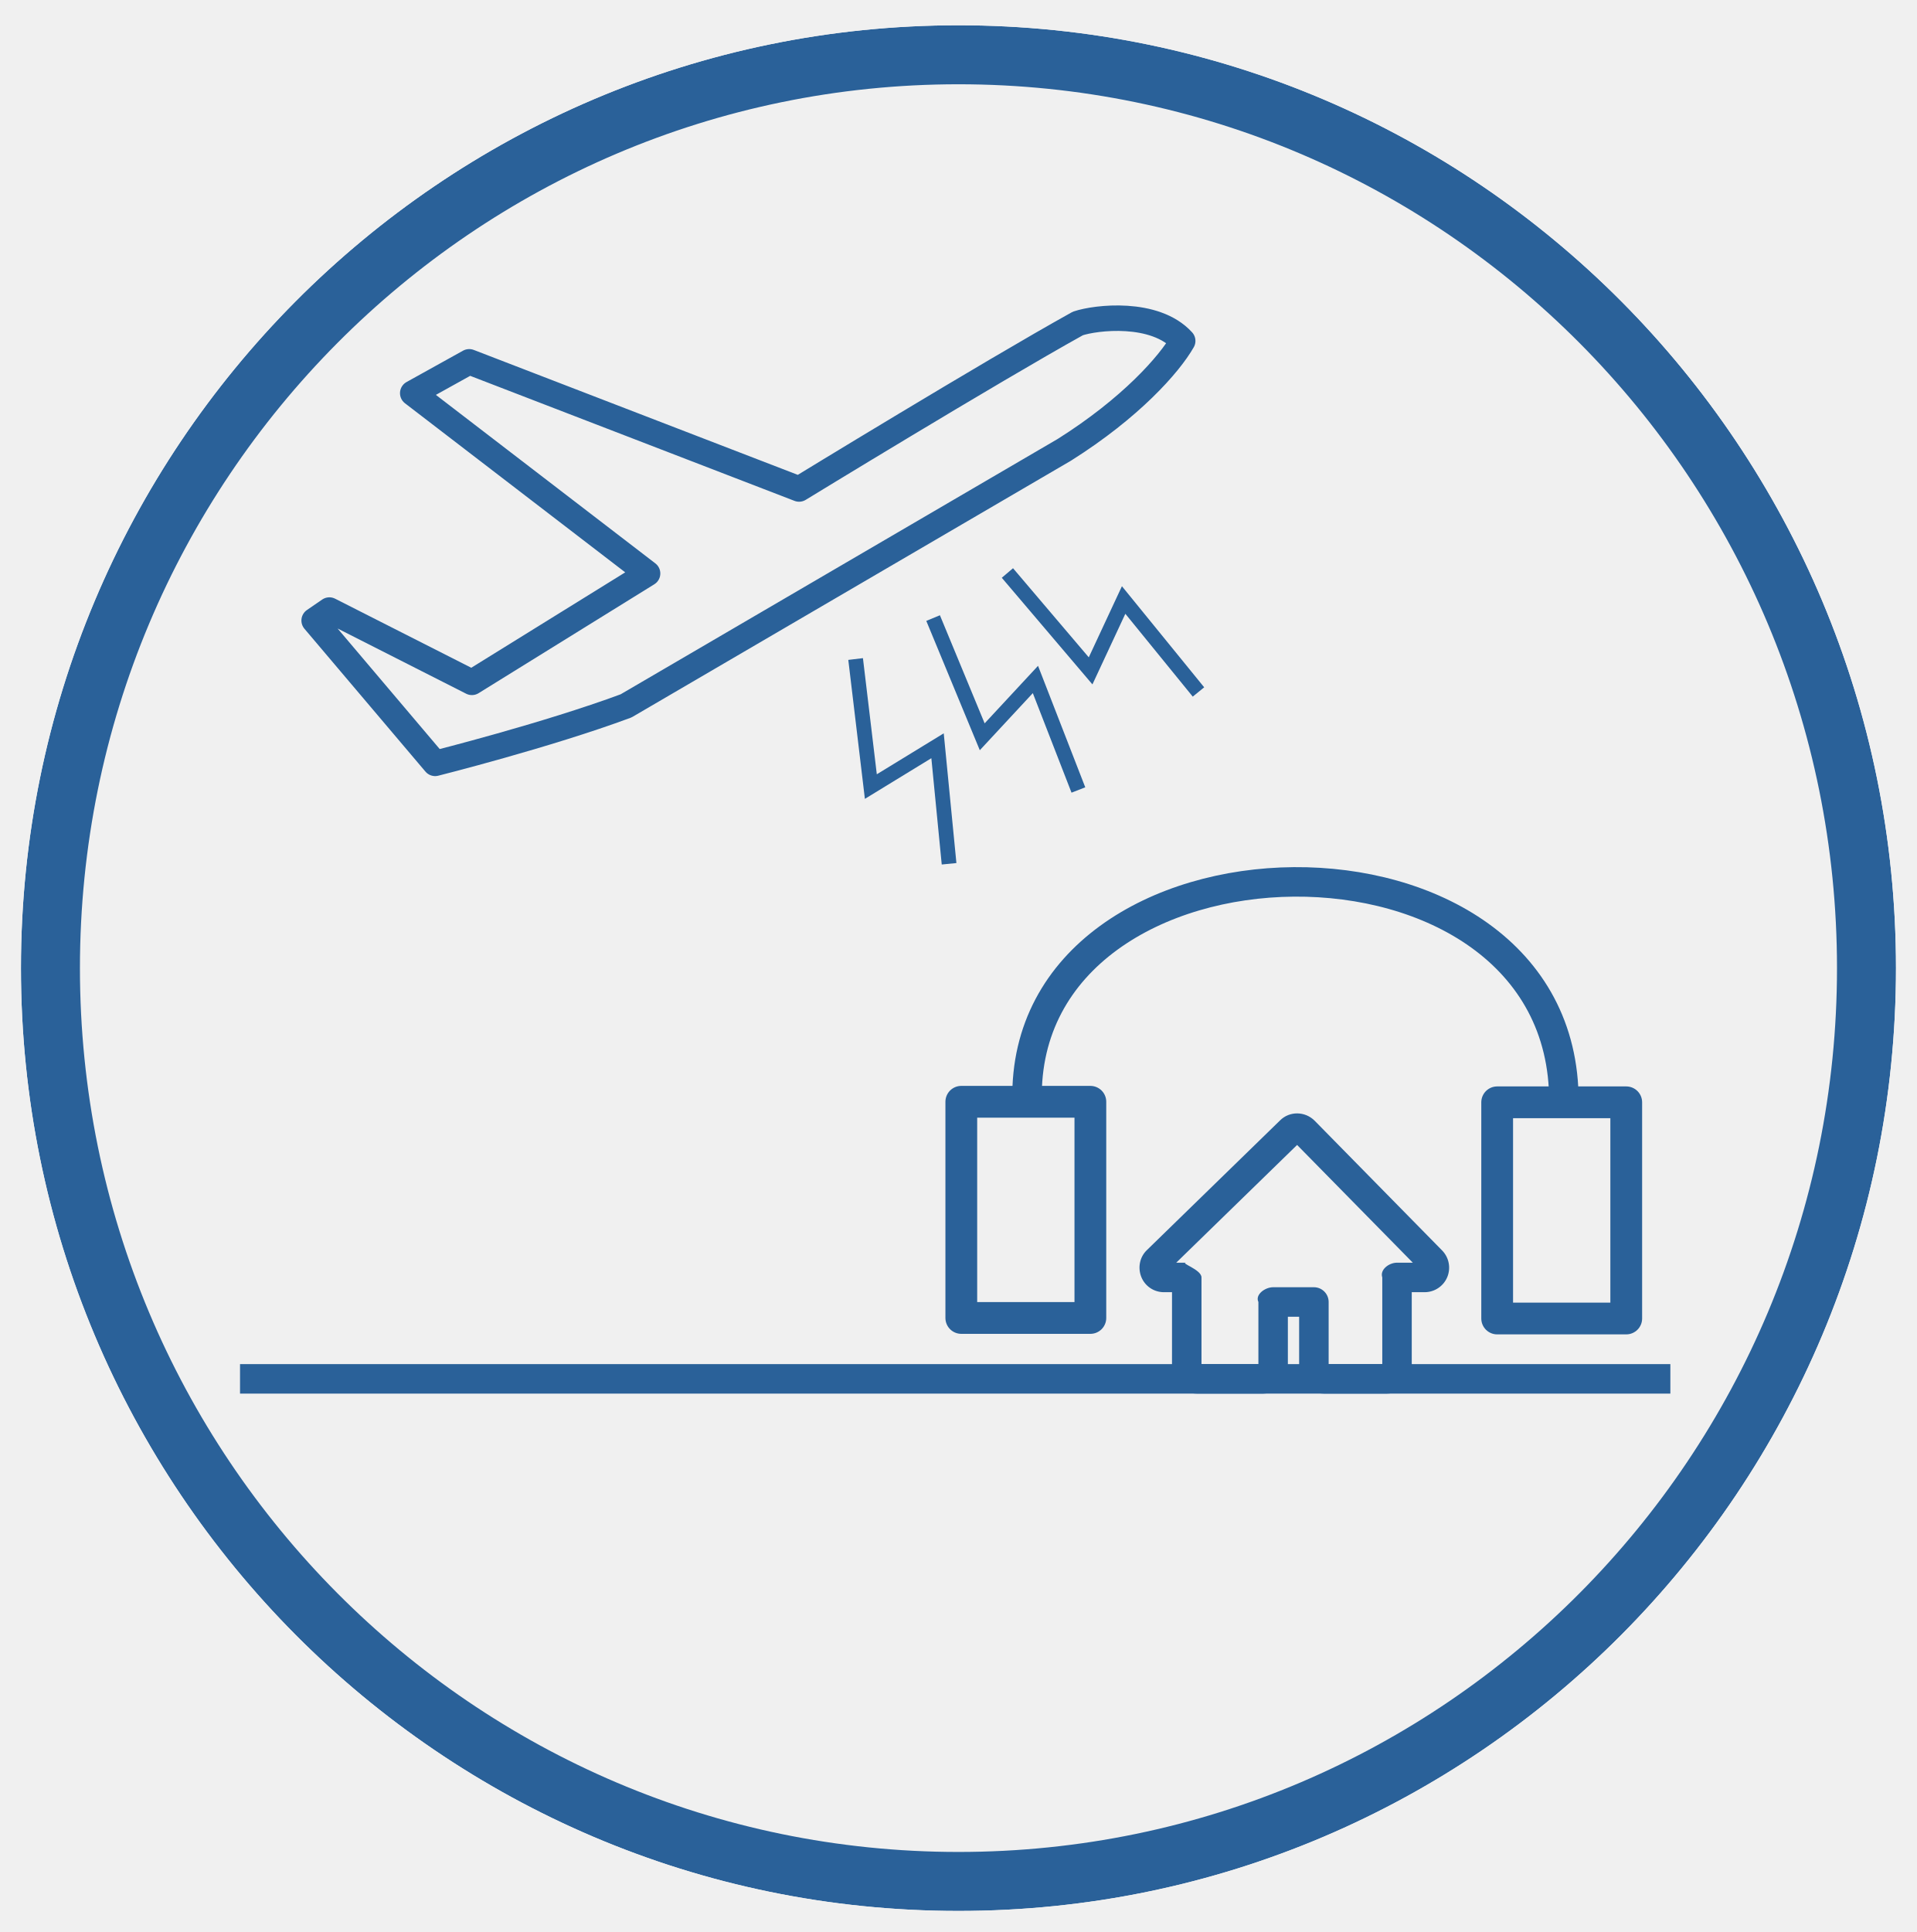
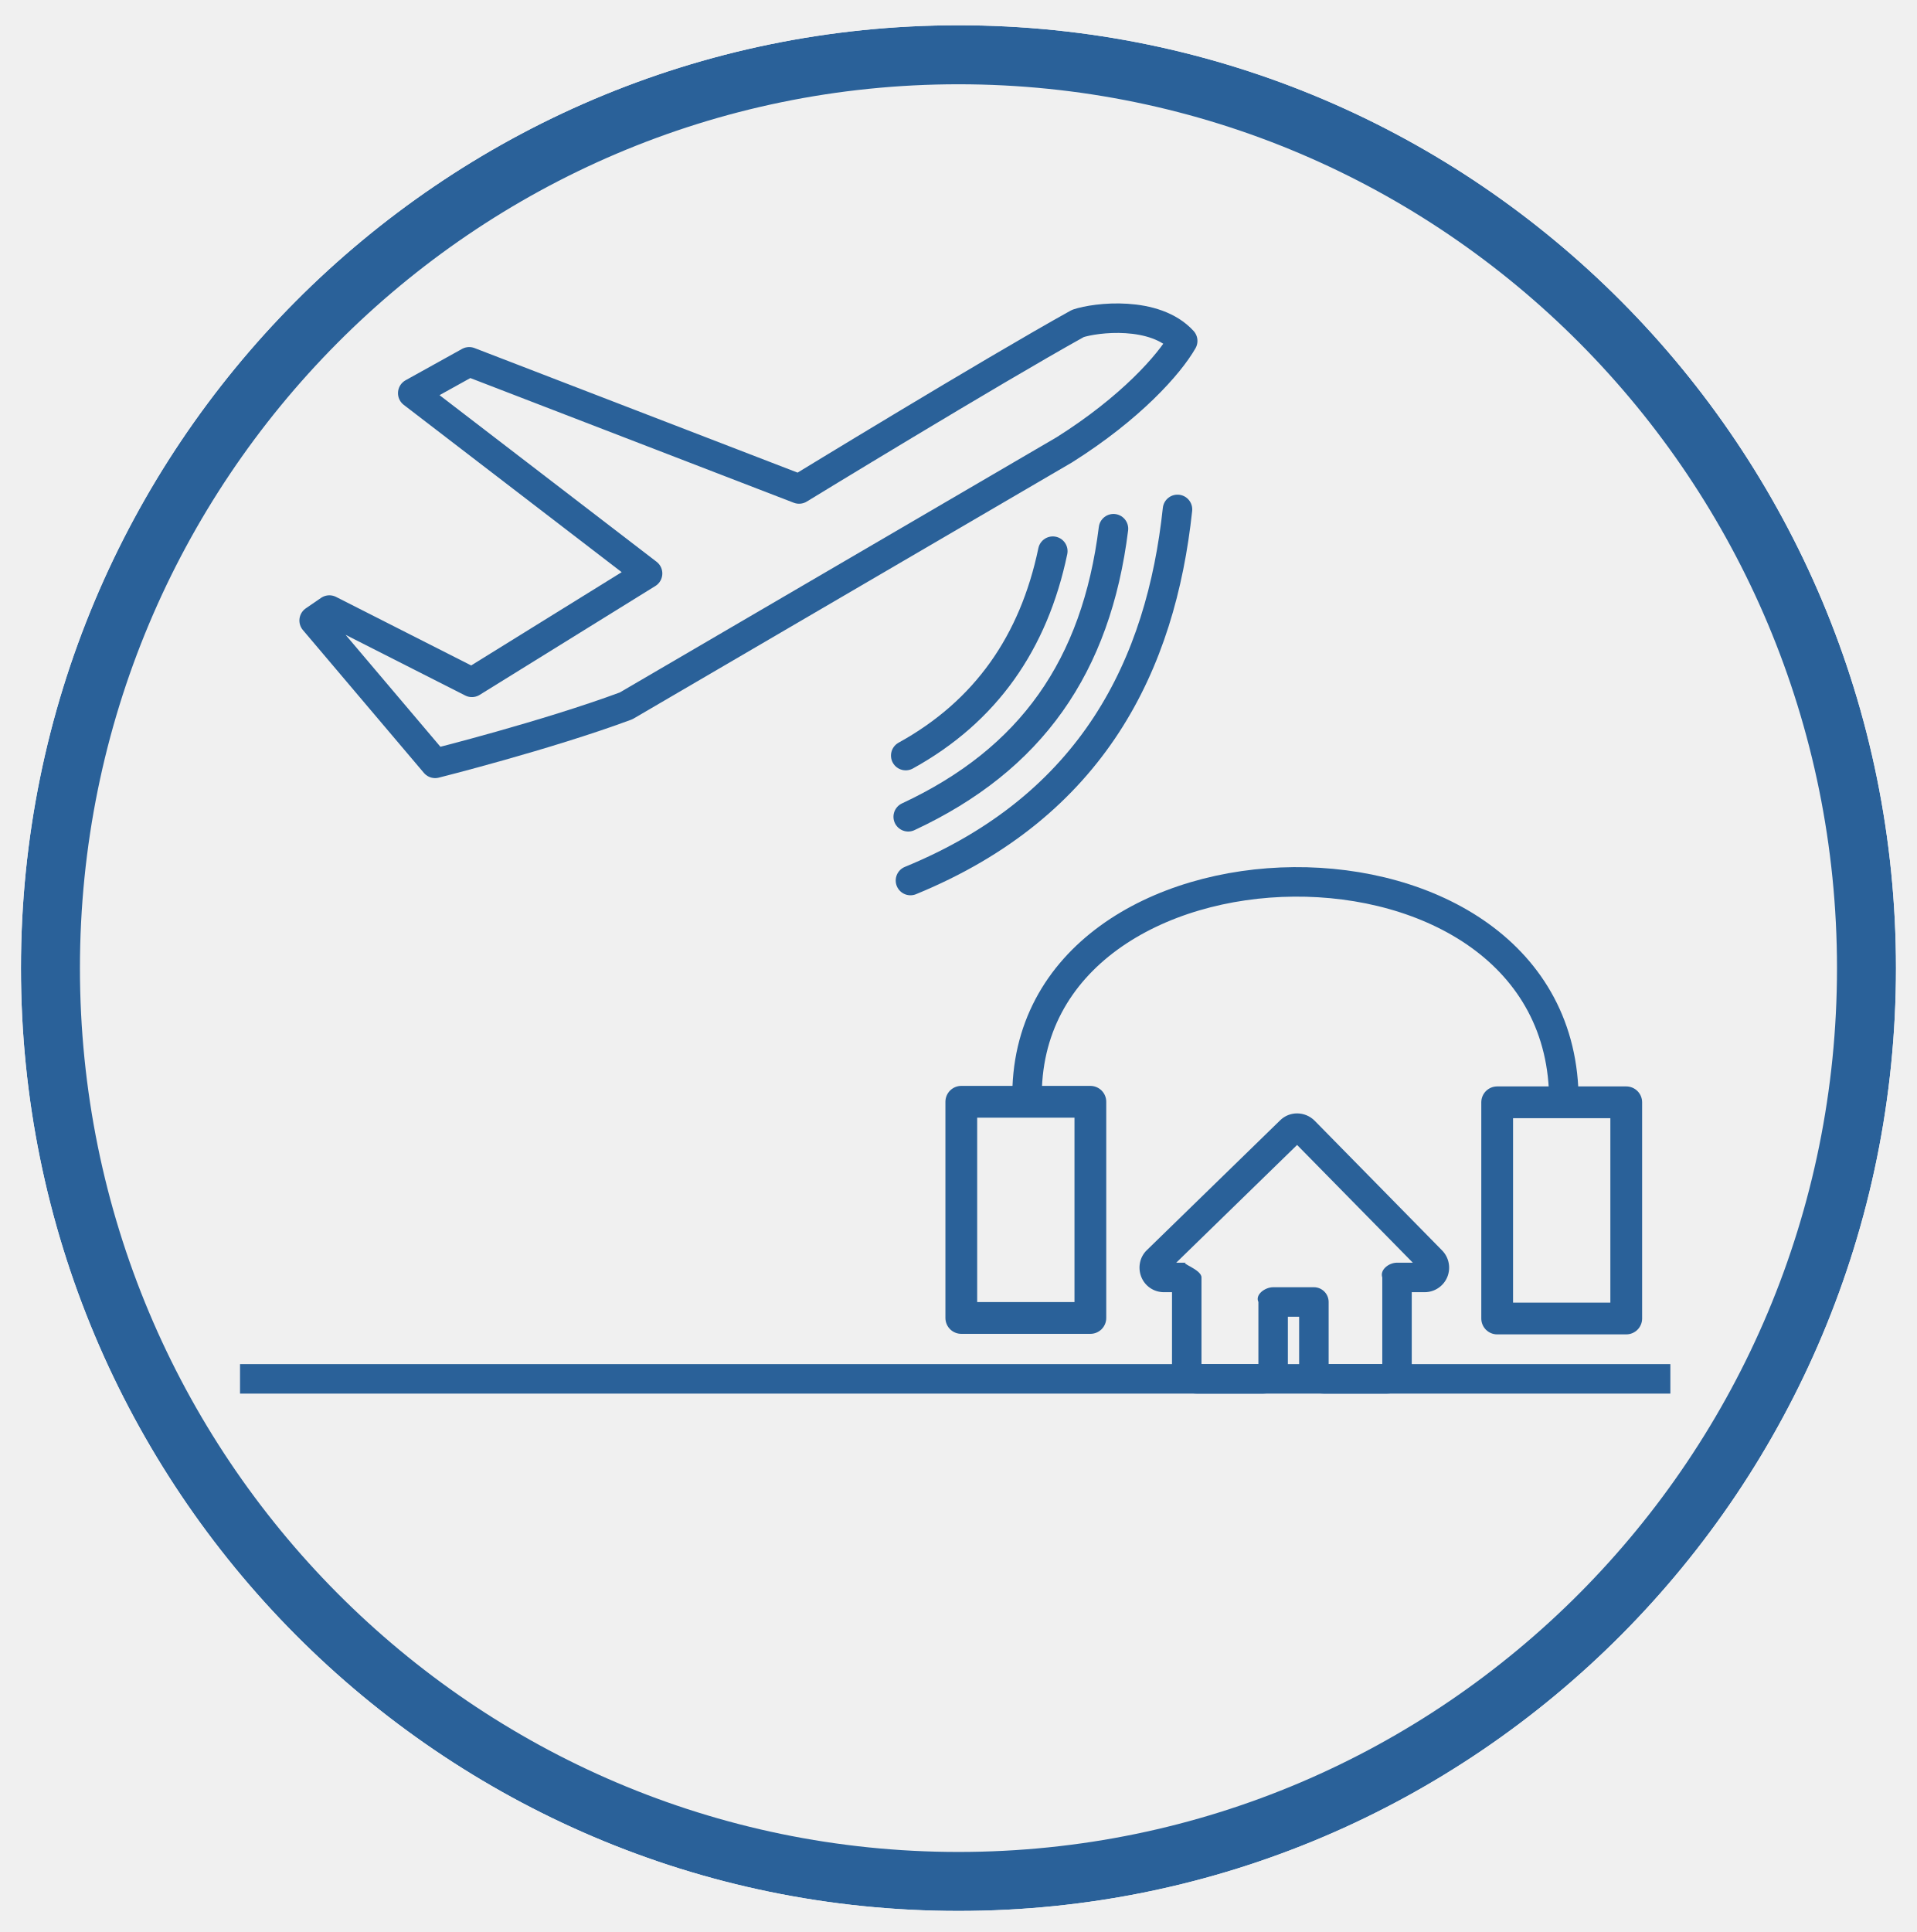
<svg xmlns="http://www.w3.org/2000/svg" height="131" viewBox="0 0 130 131" width="130" version="1.1" id="svg31">
  <defs id="defs35" />
  <mask id="a" fill="#fff">
    <path d="m65 .714c35.114 0 63.579 28.622 63.579 63.929s-28.465 63.929-63.579 63.929-63.579-28.622-63.579-63.929 28.465-63.929 63.579-63.929z" fill="#fff" fill-rule="evenodd" id="path2" />
  </mask>
  <g fill="none" fill-rule="evenodd" transform="translate(0 1)" id="g29">
    <g mask="url(#a)" id="g25">
      <g fill="#2a6199" transform="translate(16 19)" id="g23">
        <g fill-rule="nonzero" transform="translate(11)" id="g17" />
        <path d="m 63.481,72.828 c 0,0.918 0.745,1.665 1.663,1.665 h 4.532 c 0.918,0 1.213,-0.866 1.663,-1.665 v -3.547 h 0.764 v 3.547 c 0,0.918 0.745,1.665 1.663,1.665 h 4.311 c 0.918,0 1.334,-0.809 1.663,-1.665 V 67.617 h 0.879 c 0.672,0 1.281,-0.413 1.534,-1.033 0.251,-0.616 0.11,-1.331 -0.361,-1.804 L 73.154,55.99 c -0.647,-0.649 -1.702,-0.666 -2.35,-0.016 l -9.021,8.785 c -0.487,0.461 -0.635,1.181 -0.389,1.812 0.249,0.64 0.863,1.047 1.54,1.047 h 0.548 z m 8.484,-15.194 7.847,7.983 h -1.07 c -0.552,0 -1.178,0.477 -1,1 v 5.877 H 74.104 v -4.213 c 0,-0.552 -0.448,-1 -1,-1 h -2.764 c -0.552,0 -1.237,0.501 -1,1 v 4.213 H 65.481 V 66.617 c 0,-0.552 -1.552,-1 -1,-1 H 63.768 Z" id="path19" style="fill-rule:nonzero" />
        <path d="M 0.278,72.494 H 97.278 v 2 H 0.278 Z" id="path21" style="fill-rule:evenodd" />
        <rect style="opacity:1;fill:none;fill-opacity:1;stroke:#2a6199;stroke-width:2.154;stroke-linejoin:round;stroke-miterlimit:4;stroke-dasharray:none;stroke-opacity:1" id="rect848" width="8.753" height="14.659" x="49.192" y="54.706" />
        <rect style="opacity:1;fill:none;fill-opacity:1;stroke:#2a6199;stroke-width:2.154;stroke-linejoin:round;stroke-miterlimit:4;stroke-dasharray:none;stroke-opacity:1" id="rect848-9" width="8.753" height="14.659" x="85.533" y="54.742" />
        <path style="fill:none;stroke:#2a6199;stroke-width:2;stroke-linecap:butt;stroke-linejoin:miter;stroke-miterlimit:4;stroke-dasharray:none;stroke-opacity:1" d="M 53.653,54.614 C 53.26,35.185 90.156,34.498 90.057,54.712" id="path867" />
-         <path style="fill:none;stroke:#2a6199;stroke-width:1.727;stroke-linecap:butt;stroke-linejoin:round;stroke-miterlimit:4;stroke-dasharray:none;stroke-opacity:1" d="m 5.304,22.074 8.206,9.686 c 0,0 7.538,-1.89 12.948,-3.898 L 56.183,10.498 C 60.682,7.663 63.296,4.71 64.207,3.116 62.323,1.048 58.311,1.521 57.095,1.934 51.138,5.242 38.19,13.156 38.19,13.156 L 15.82,4.533 11.99,6.659 27.917,18.884 16.002,26.267 6.337,21.365 Z" id="path891" />
-         <path style="fill:none;stroke:#2a6199;stroke-width:1px;stroke-linecap:butt;stroke-linejoin:miter;stroke-opacity:1" d="m 47.28,21.909 3.331,8.049 3.608,-3.886 2.914,7.494" id="path895" />
-         <path style="fill:none;stroke:#2a6199;stroke-width:1px;stroke-linecap:butt;stroke-linejoin:miter;stroke-opacity:1" d="m 52.319,18.852 5.642,6.637 2.24,-4.806 5.075,6.236" id="path895-9" />
-         <path style="fill:none;stroke:#2a6199;stroke-width:1px;stroke-linecap:butt;stroke-linejoin:miter;stroke-opacity:1" d="m 42.025,24.685 1.033,8.649 4.523,-2.767 0.782,8.002" id="path895-0" />
+         <path style="fill:none;stroke:#2a6199;stroke-width:2;stroke-linecap:butt;stroke-linejoin:round;stroke-miterlimit:4;stroke-dasharray:none;stroke-opacity:1" d="m 5.304,22.074 8.206,9.686 c 0,0 7.538,-1.89 12.948,-3.898 L 56.183,10.498 C 60.682,7.663 63.296,4.71 64.207,3.116 62.323,1.048 58.311,1.521 57.095,1.934 51.138,5.242 38.19,13.156 38.19,13.156 L 15.82,4.533 11.99,6.659 27.917,18.884 16.002,26.267 6.337,21.365 Z" id="path891" />
+         <path style="fill:none;stroke:#2a6199;stroke-width:2;stroke-linecap:round;stroke-linejoin:miter;stroke-opacity:1;stroke-miterlimit:4;stroke-dasharray:none" d="M 63.854,14.54 C 62.735,25.008 58.161,34.612 45.744,39.705" id="path921" />
+         <path style="fill:none;stroke:#2a6199;stroke-width:2;stroke-linecap:round;stroke-linejoin:miter;stroke-miterlimit:4;stroke-dasharray:none;stroke-opacity:1" d="m 59.512,15.849 c -1.165,9.324 -5.562,15.636 -13.92,19.533" id="path921-8" />
+         <path style="fill:none;stroke:#2a6199;stroke-width:2;stroke-linecap:round;stroke-linejoin:miter;stroke-miterlimit:4;stroke-dasharray:none;stroke-opacity:1" d="m 55.398,17.372 c -1.293,6.195 -4.549,10.869 -9.975,13.861" id="path921-0" />
      </g>
    </g>
    <path d="m65 .714c35.114 0 63.579 28.622 63.579 63.929s-28.465 63.929-63.579 63.929-63.579-28.622-63.579-63.929 28.465-63.929 63.579-63.929zm0 4c-32.9 0-59.579 26.826-59.579 59.929s26.679 59.929 59.579 59.929 59.579-26.826 59.579-59.929-26.679-59.929-59.579-59.929z" fill="#2a6199" fill-rule="nonzero" mask="url(#a)" id="path27" />
  </g>
</svg>
